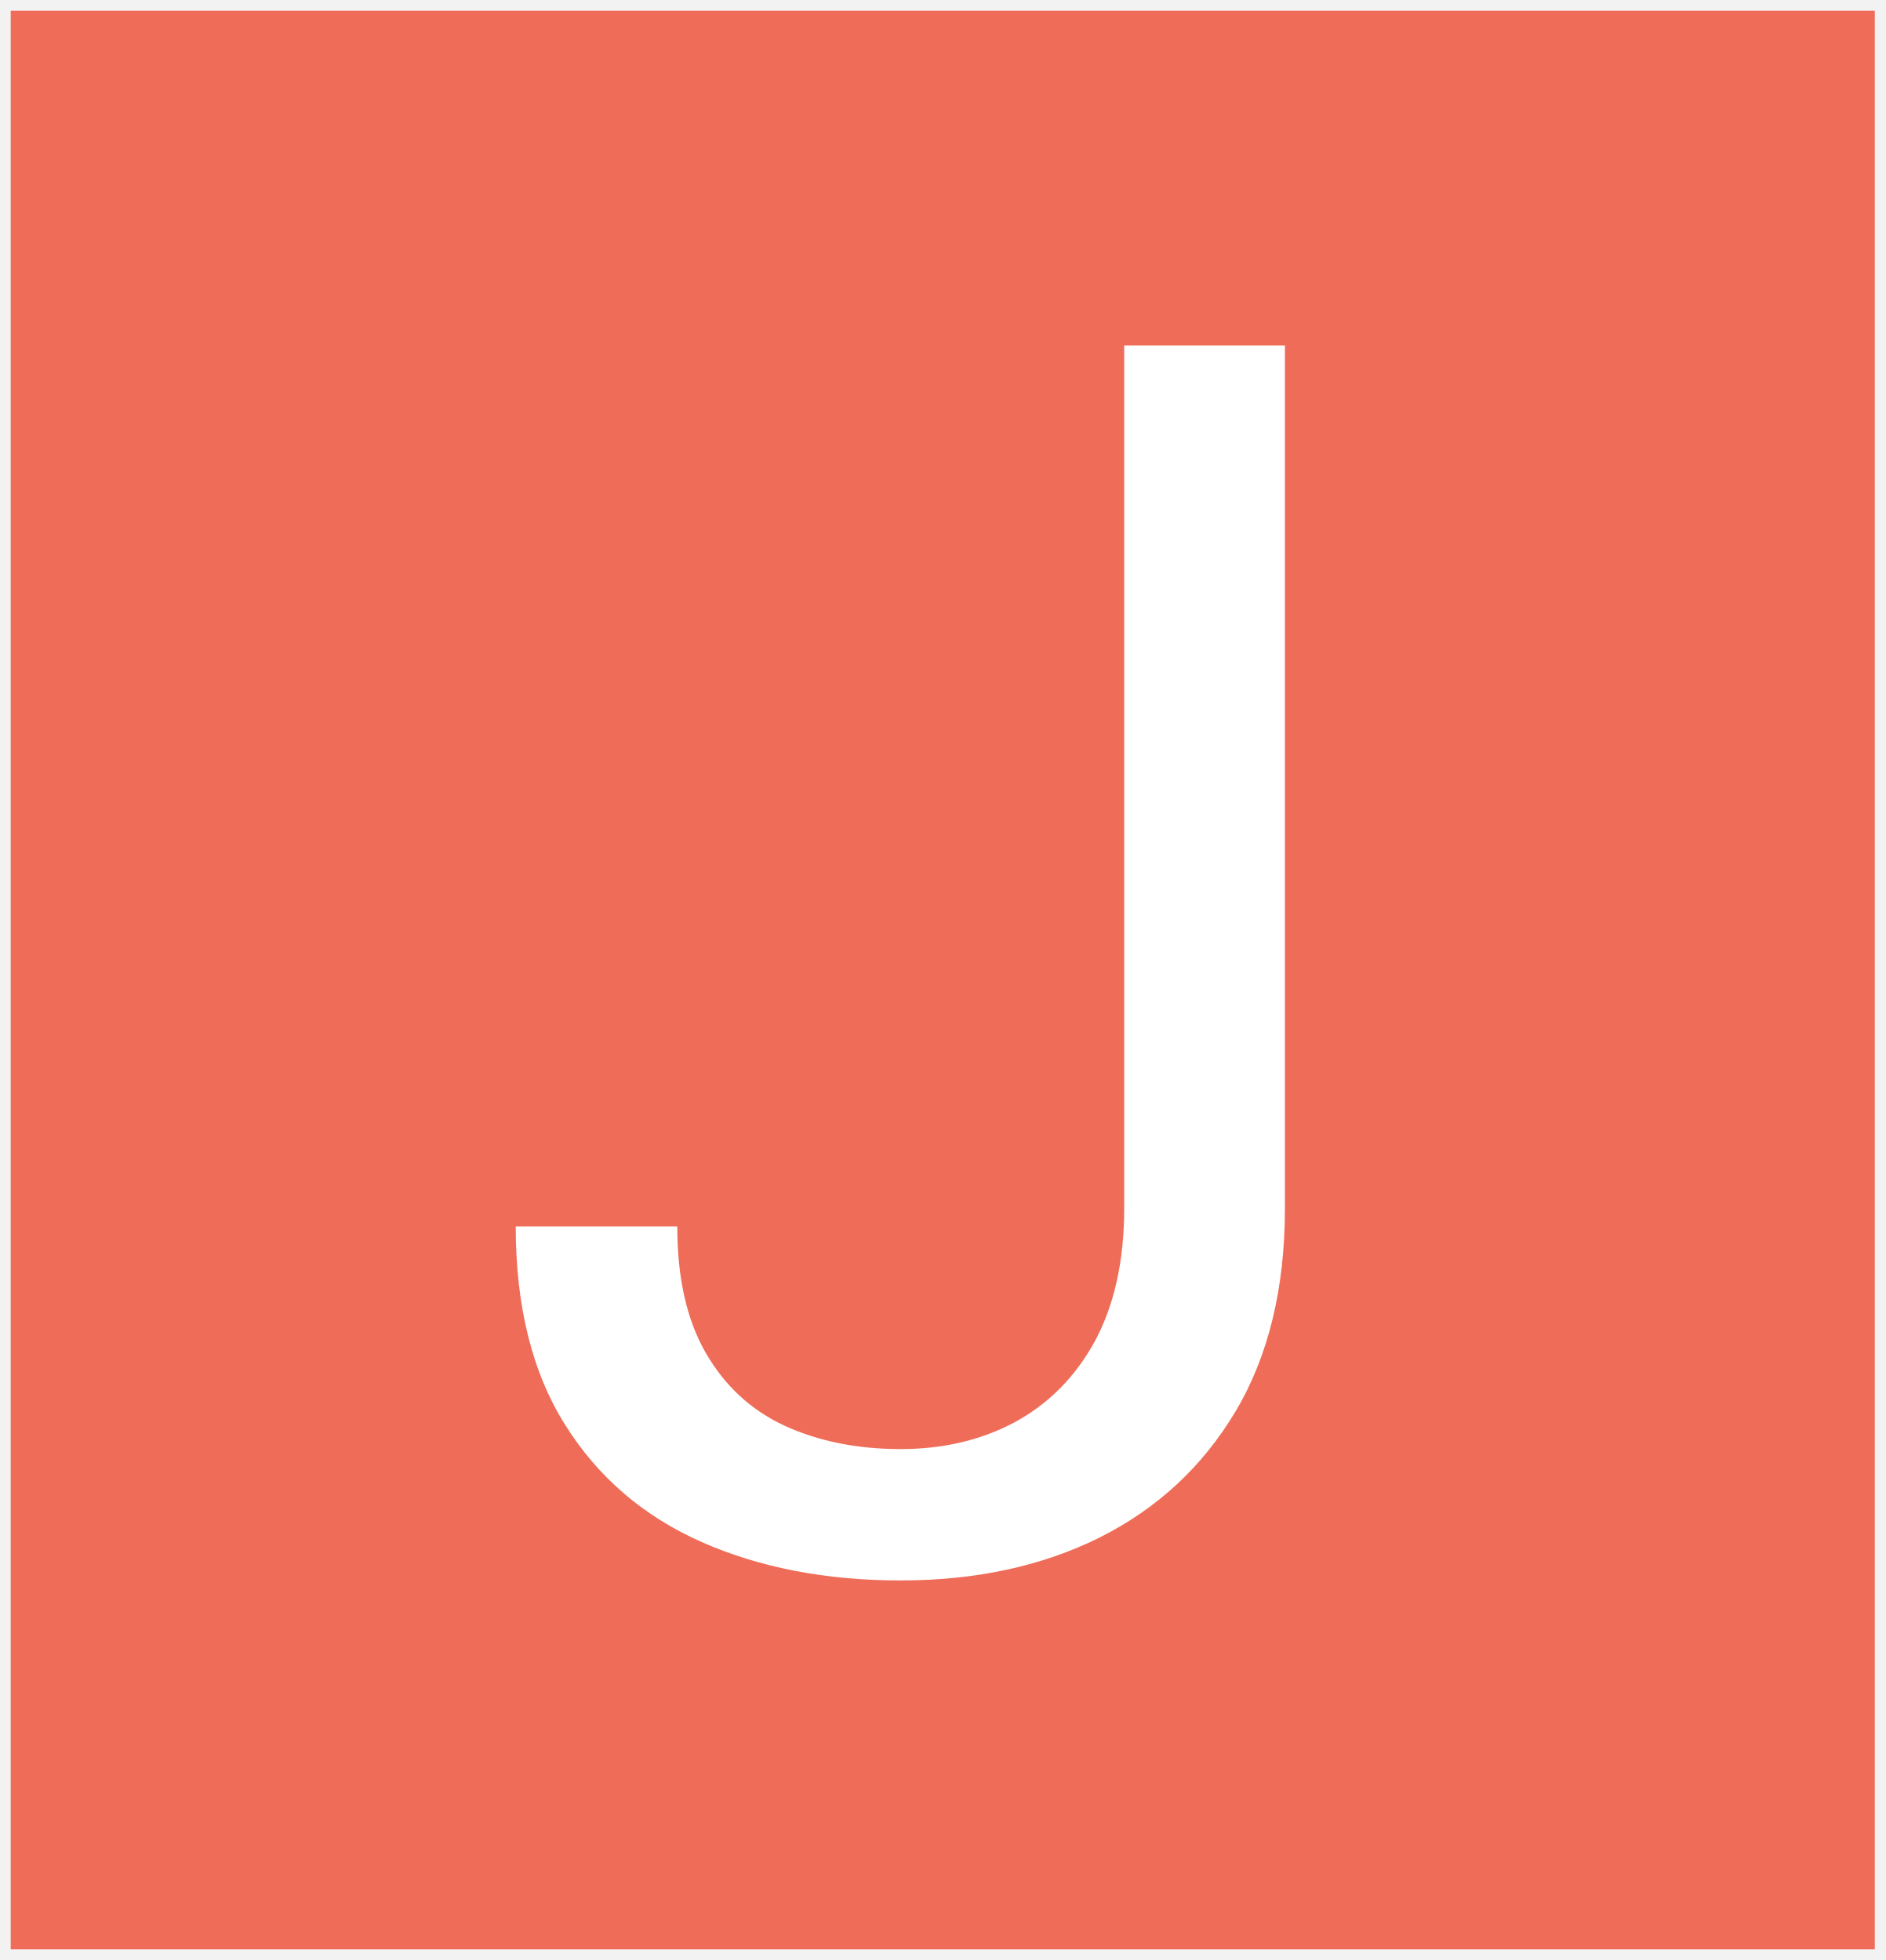
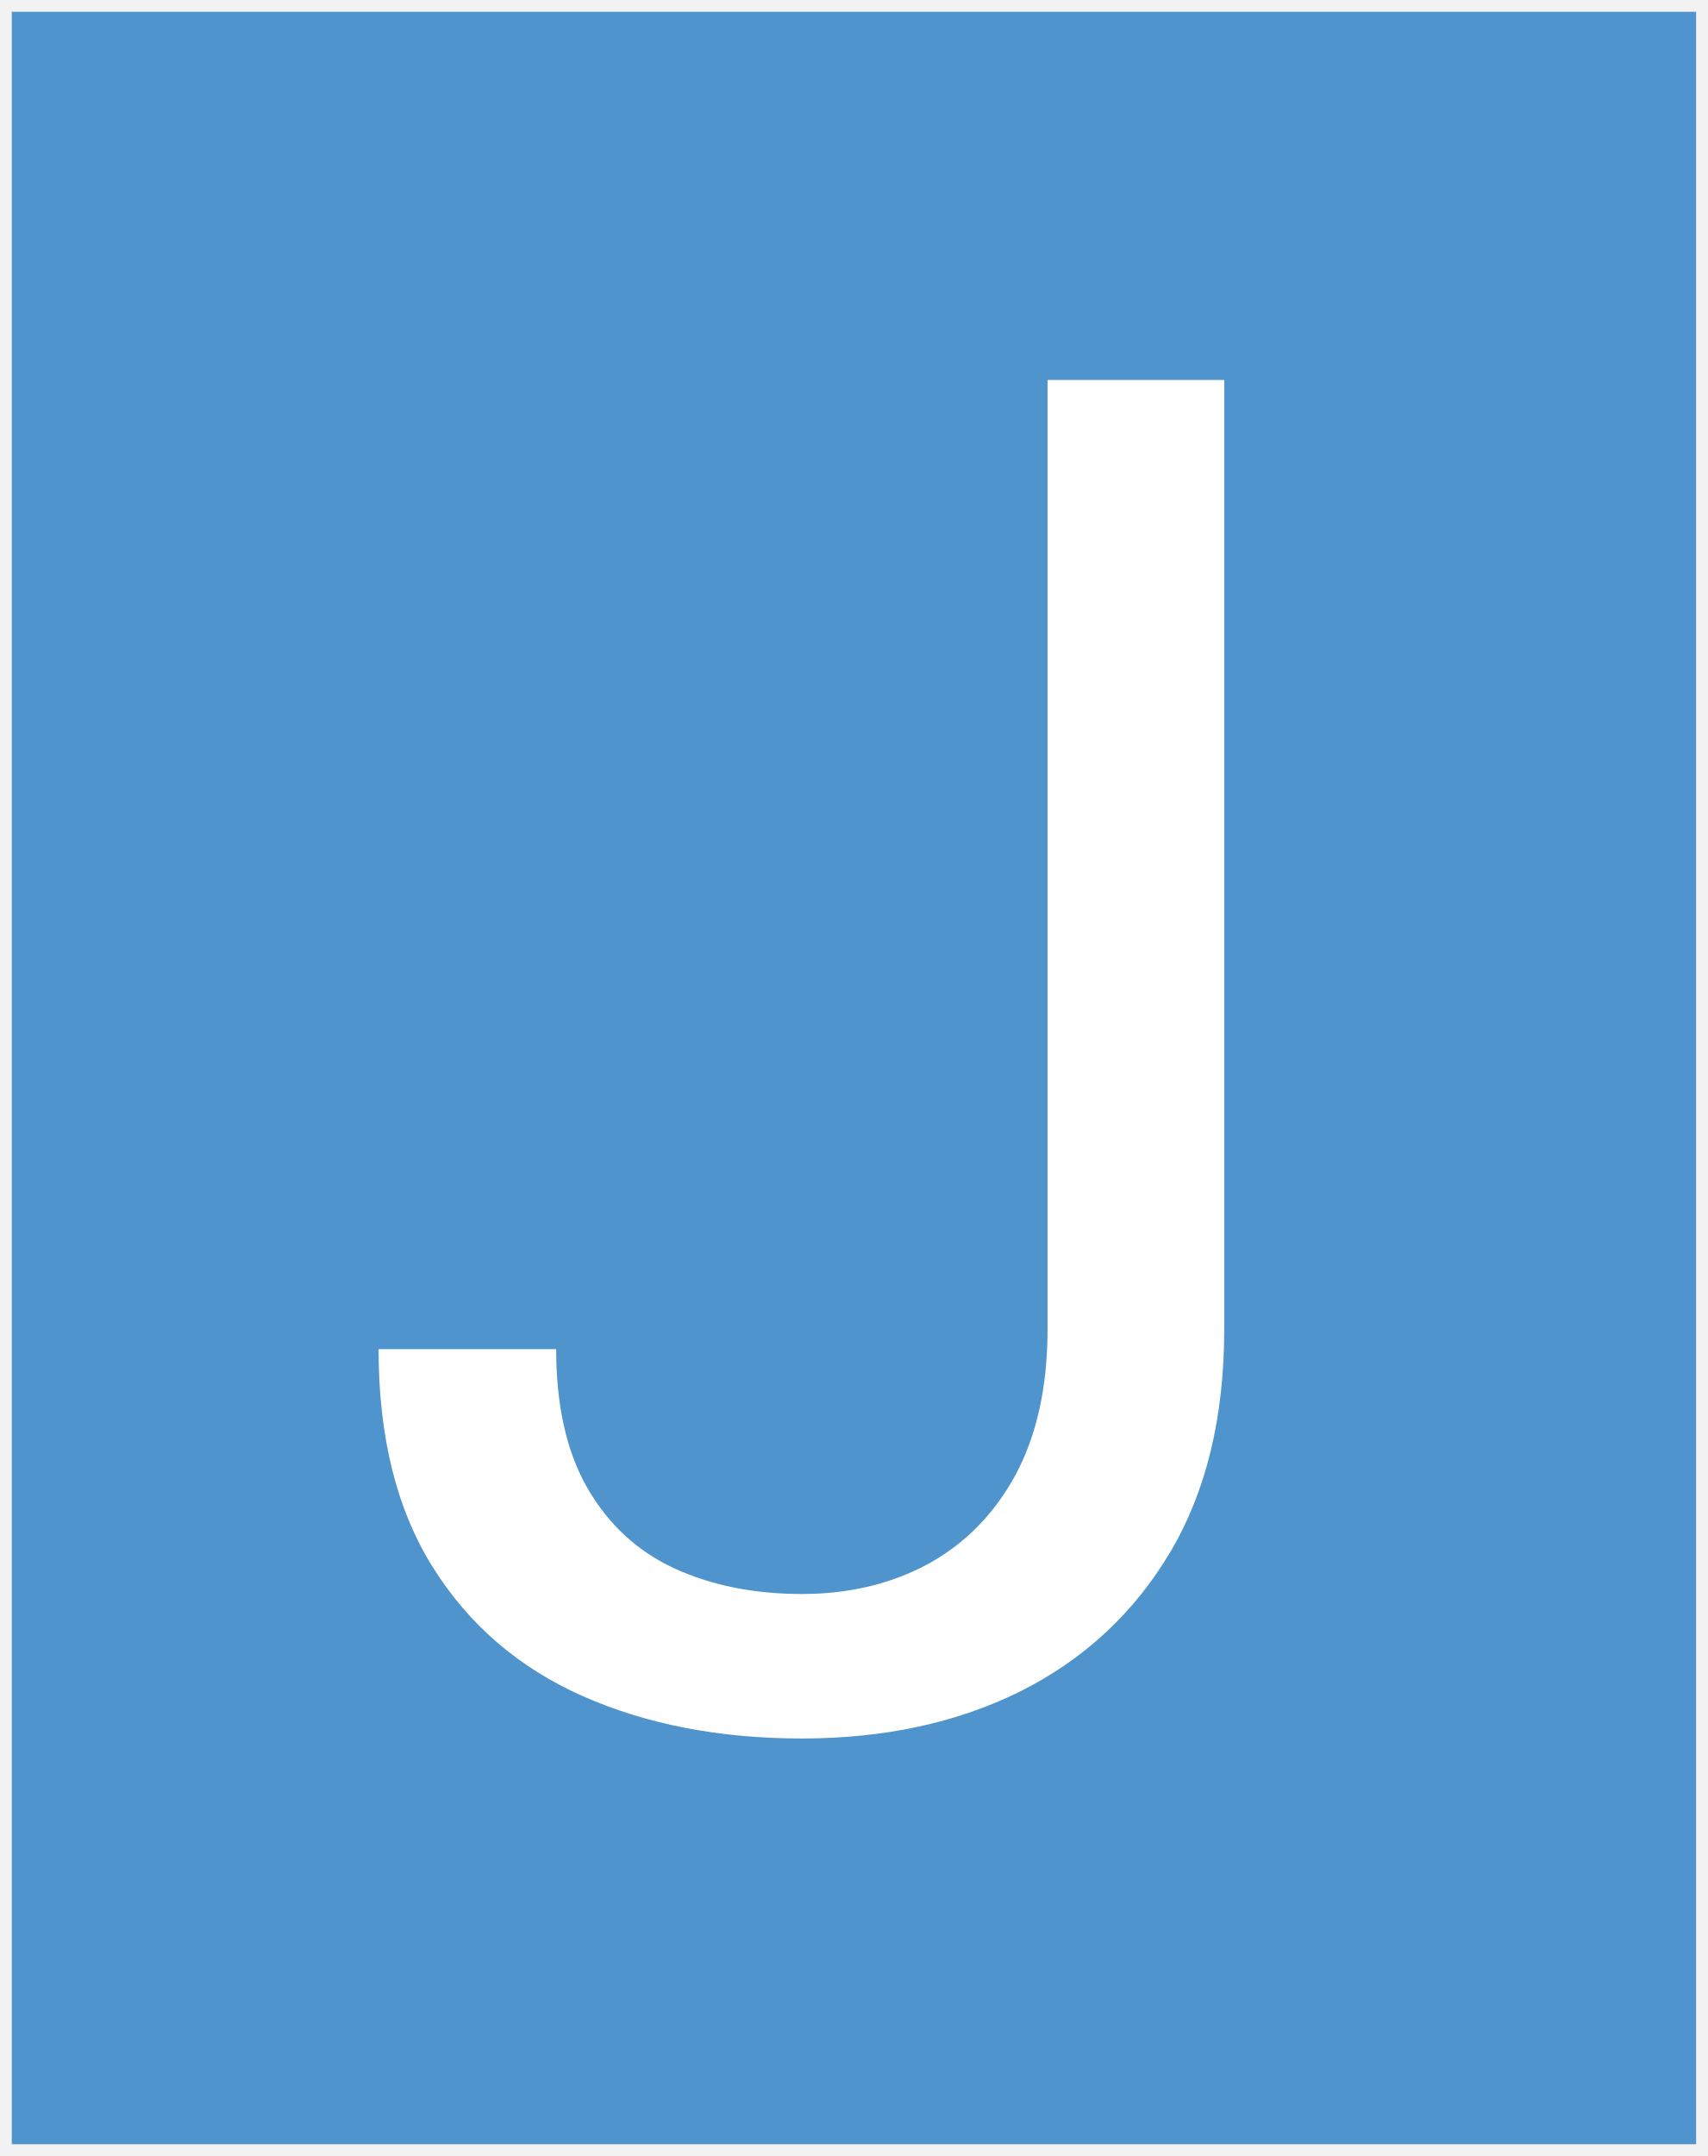
- <svg xmlns="http://www.w3.org/2000/svg" width="176" height="183" viewBox="0 0 176 183" fill="none">
-   <rect x="0.5" y="0.5" width="175" height="182" fill="#EF6D58" stroke="#F2F2F2" />
-   <path d="M104.938 112.797V32.25H119.938V112.797C119.938 120.297 118.401 126.625 115.328 131.781C112.255 136.938 108.01 140.87 102.594 143.578C97.229 146.234 91.057 147.562 84.078 147.562C77.099 147.562 70.901 146.365 65.484 143.969C60.068 141.573 55.823 137.927 52.75 133.031C49.677 128.135 48.141 121.964 48.141 114.516H63.219C63.219 119.307 64.104 123.24 65.875 126.312C67.646 129.385 70.094 131.651 73.219 133.109C76.396 134.568 80.016 135.297 84.078 135.297C88.037 135.297 91.578 134.464 94.703 132.797C97.88 131.078 100.38 128.552 102.203 125.219C104.026 121.833 104.938 117.693 104.938 112.797Z" fill="white" />
+ <svg xmlns="http://www.w3.org/2000/svg" width="145" height="183" viewBox="0 0 145 183" fill="none">
+   <rect x="0.5" y="0.5" width="144" height="182" fill="#4F94CD" stroke="#F2F2F2" />
+   <path d="M88.938 112.797V32.25H103.938V112.797C103.938 120.297 102.401 126.625 99.328 131.781C96.255 136.938 92.01 140.87 86.594 143.578C81.229 146.234 75.057 147.562 68.078 147.562C61.099 147.562 54.901 146.365 49.484 143.969C44.068 141.573 39.823 137.927 36.75 133.031C33.677 128.135 32.141 121.964 32.141 114.516H47.219C47.219 119.307 48.104 123.24 49.875 126.312C51.646 129.385 54.094 131.651 57.219 133.109C60.396 134.568 64.016 135.297 68.078 135.297C72.037 135.297 75.578 134.464 78.703 132.797C81.88 131.078 84.38 128.552 86.203 125.219C88.026 121.833 88.938 117.693 88.938 112.797Z" fill="white" />
</svg>
